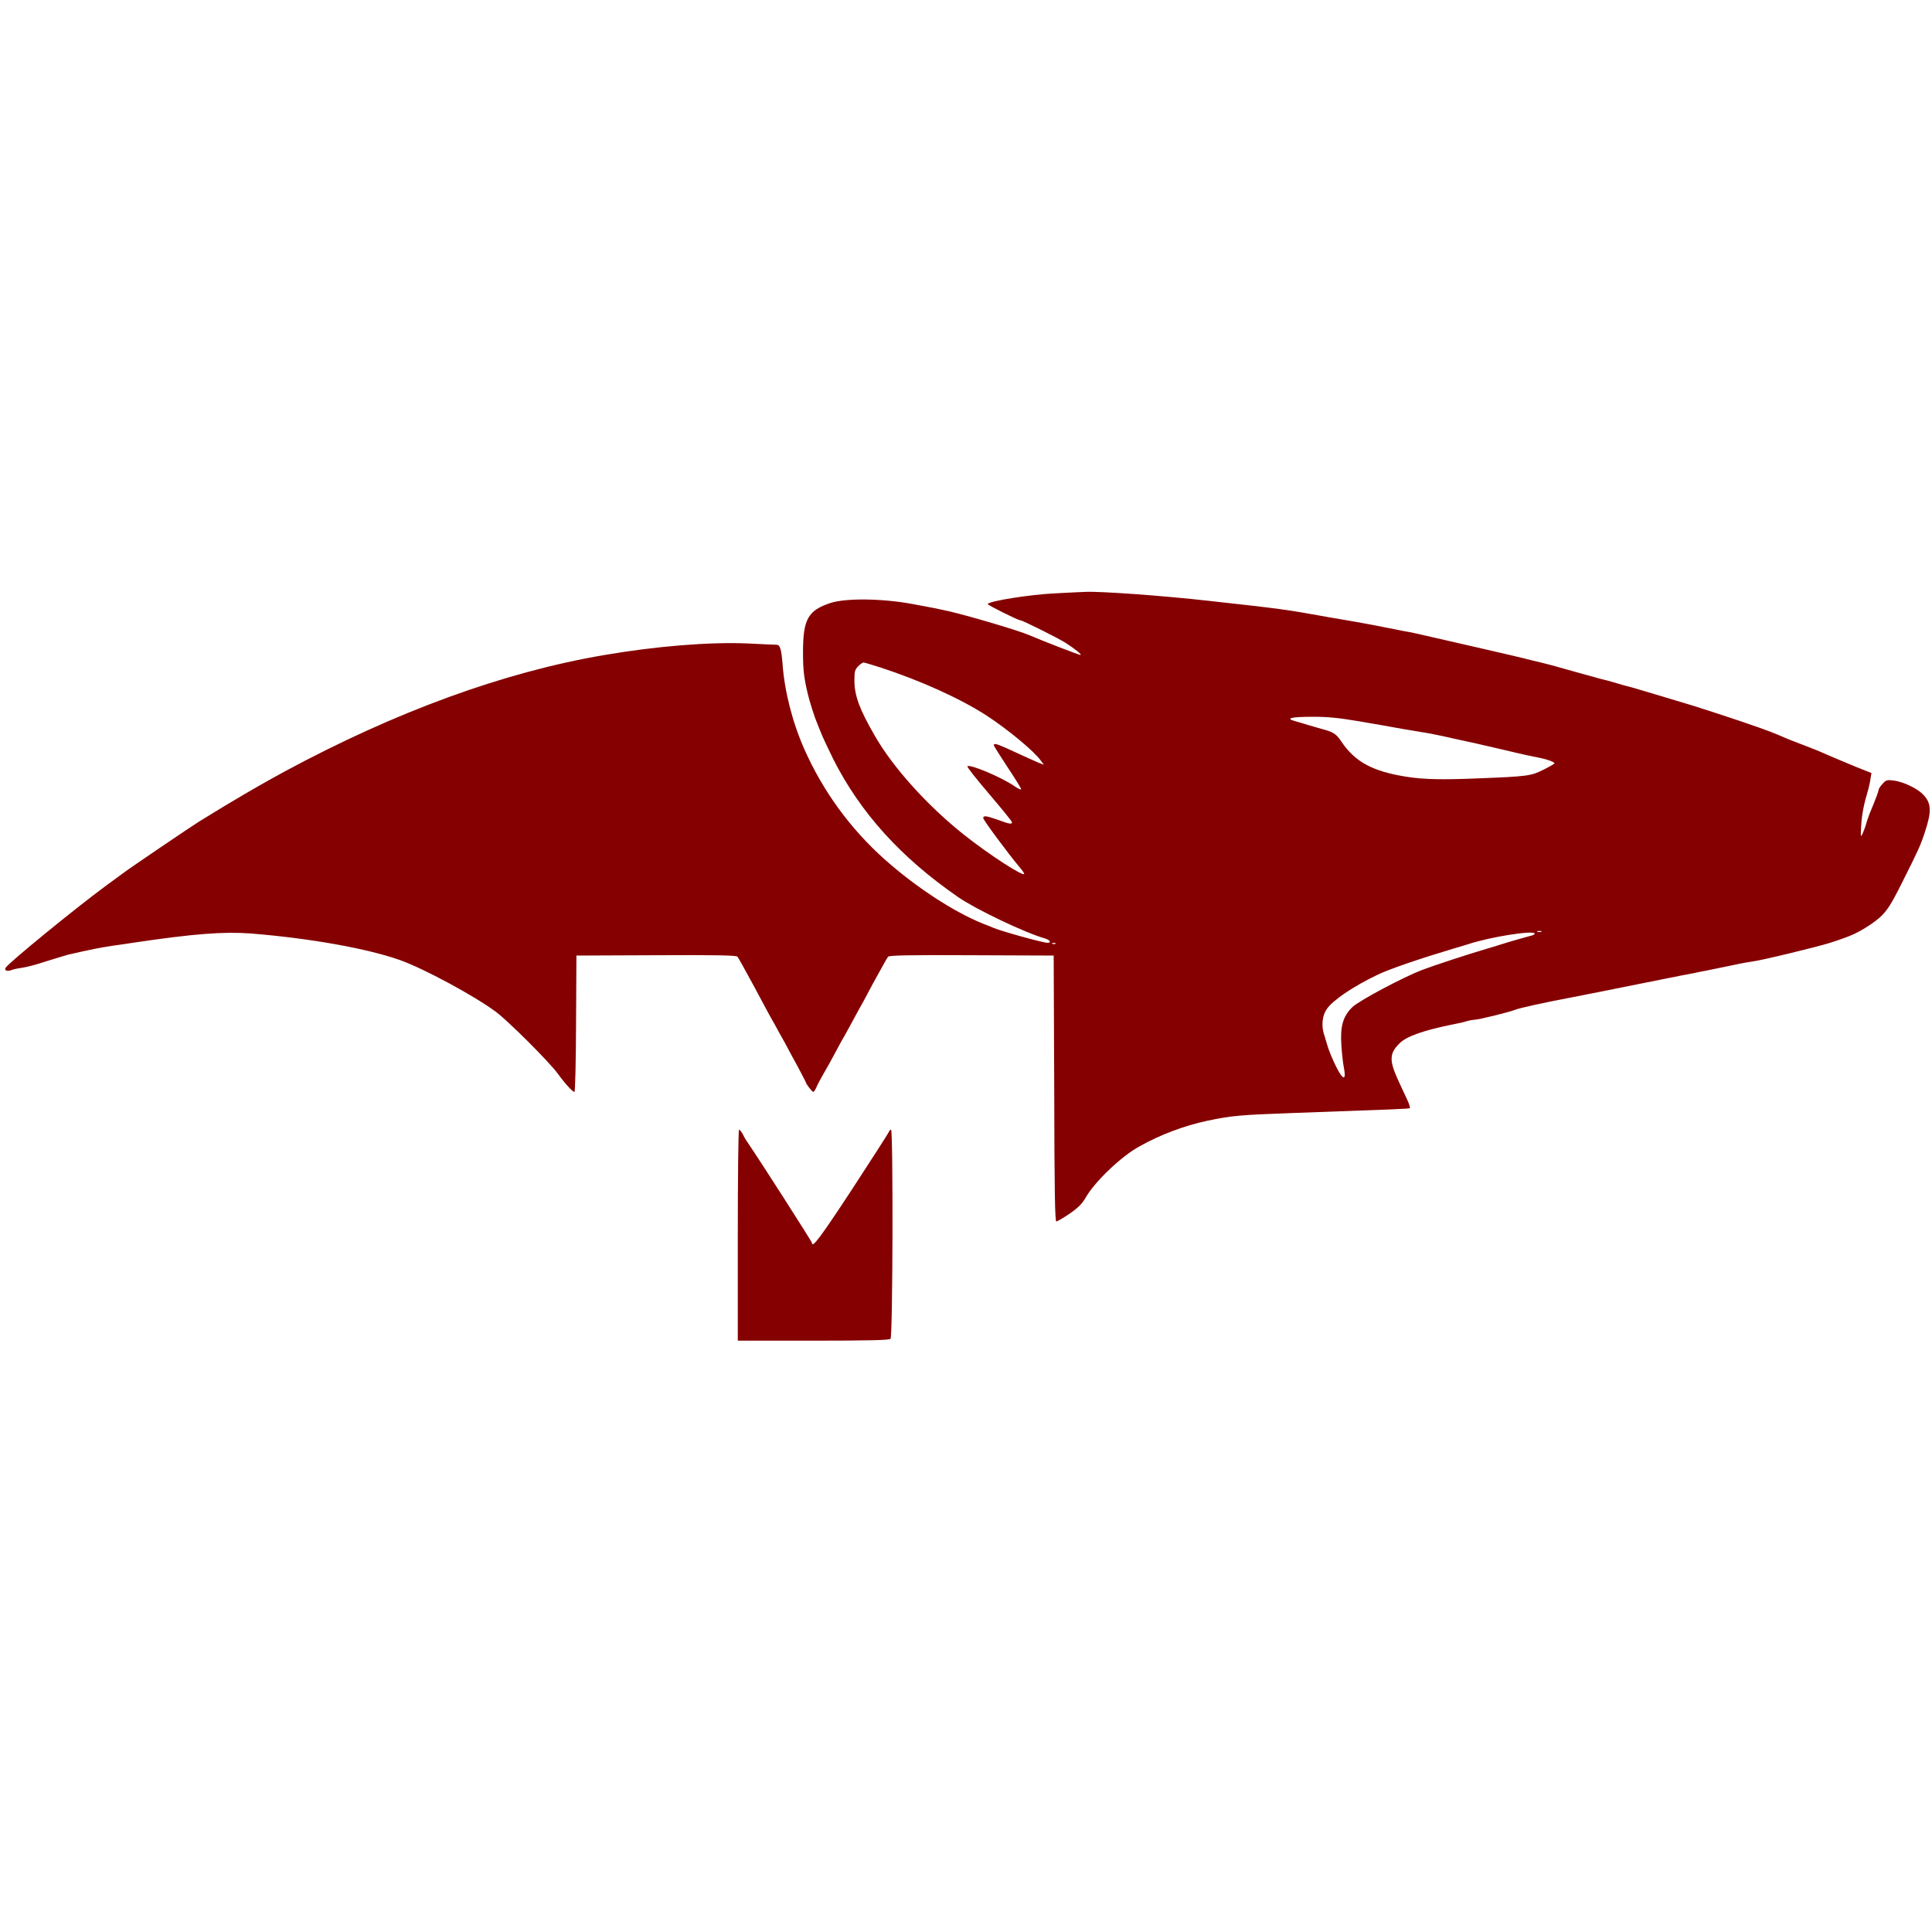
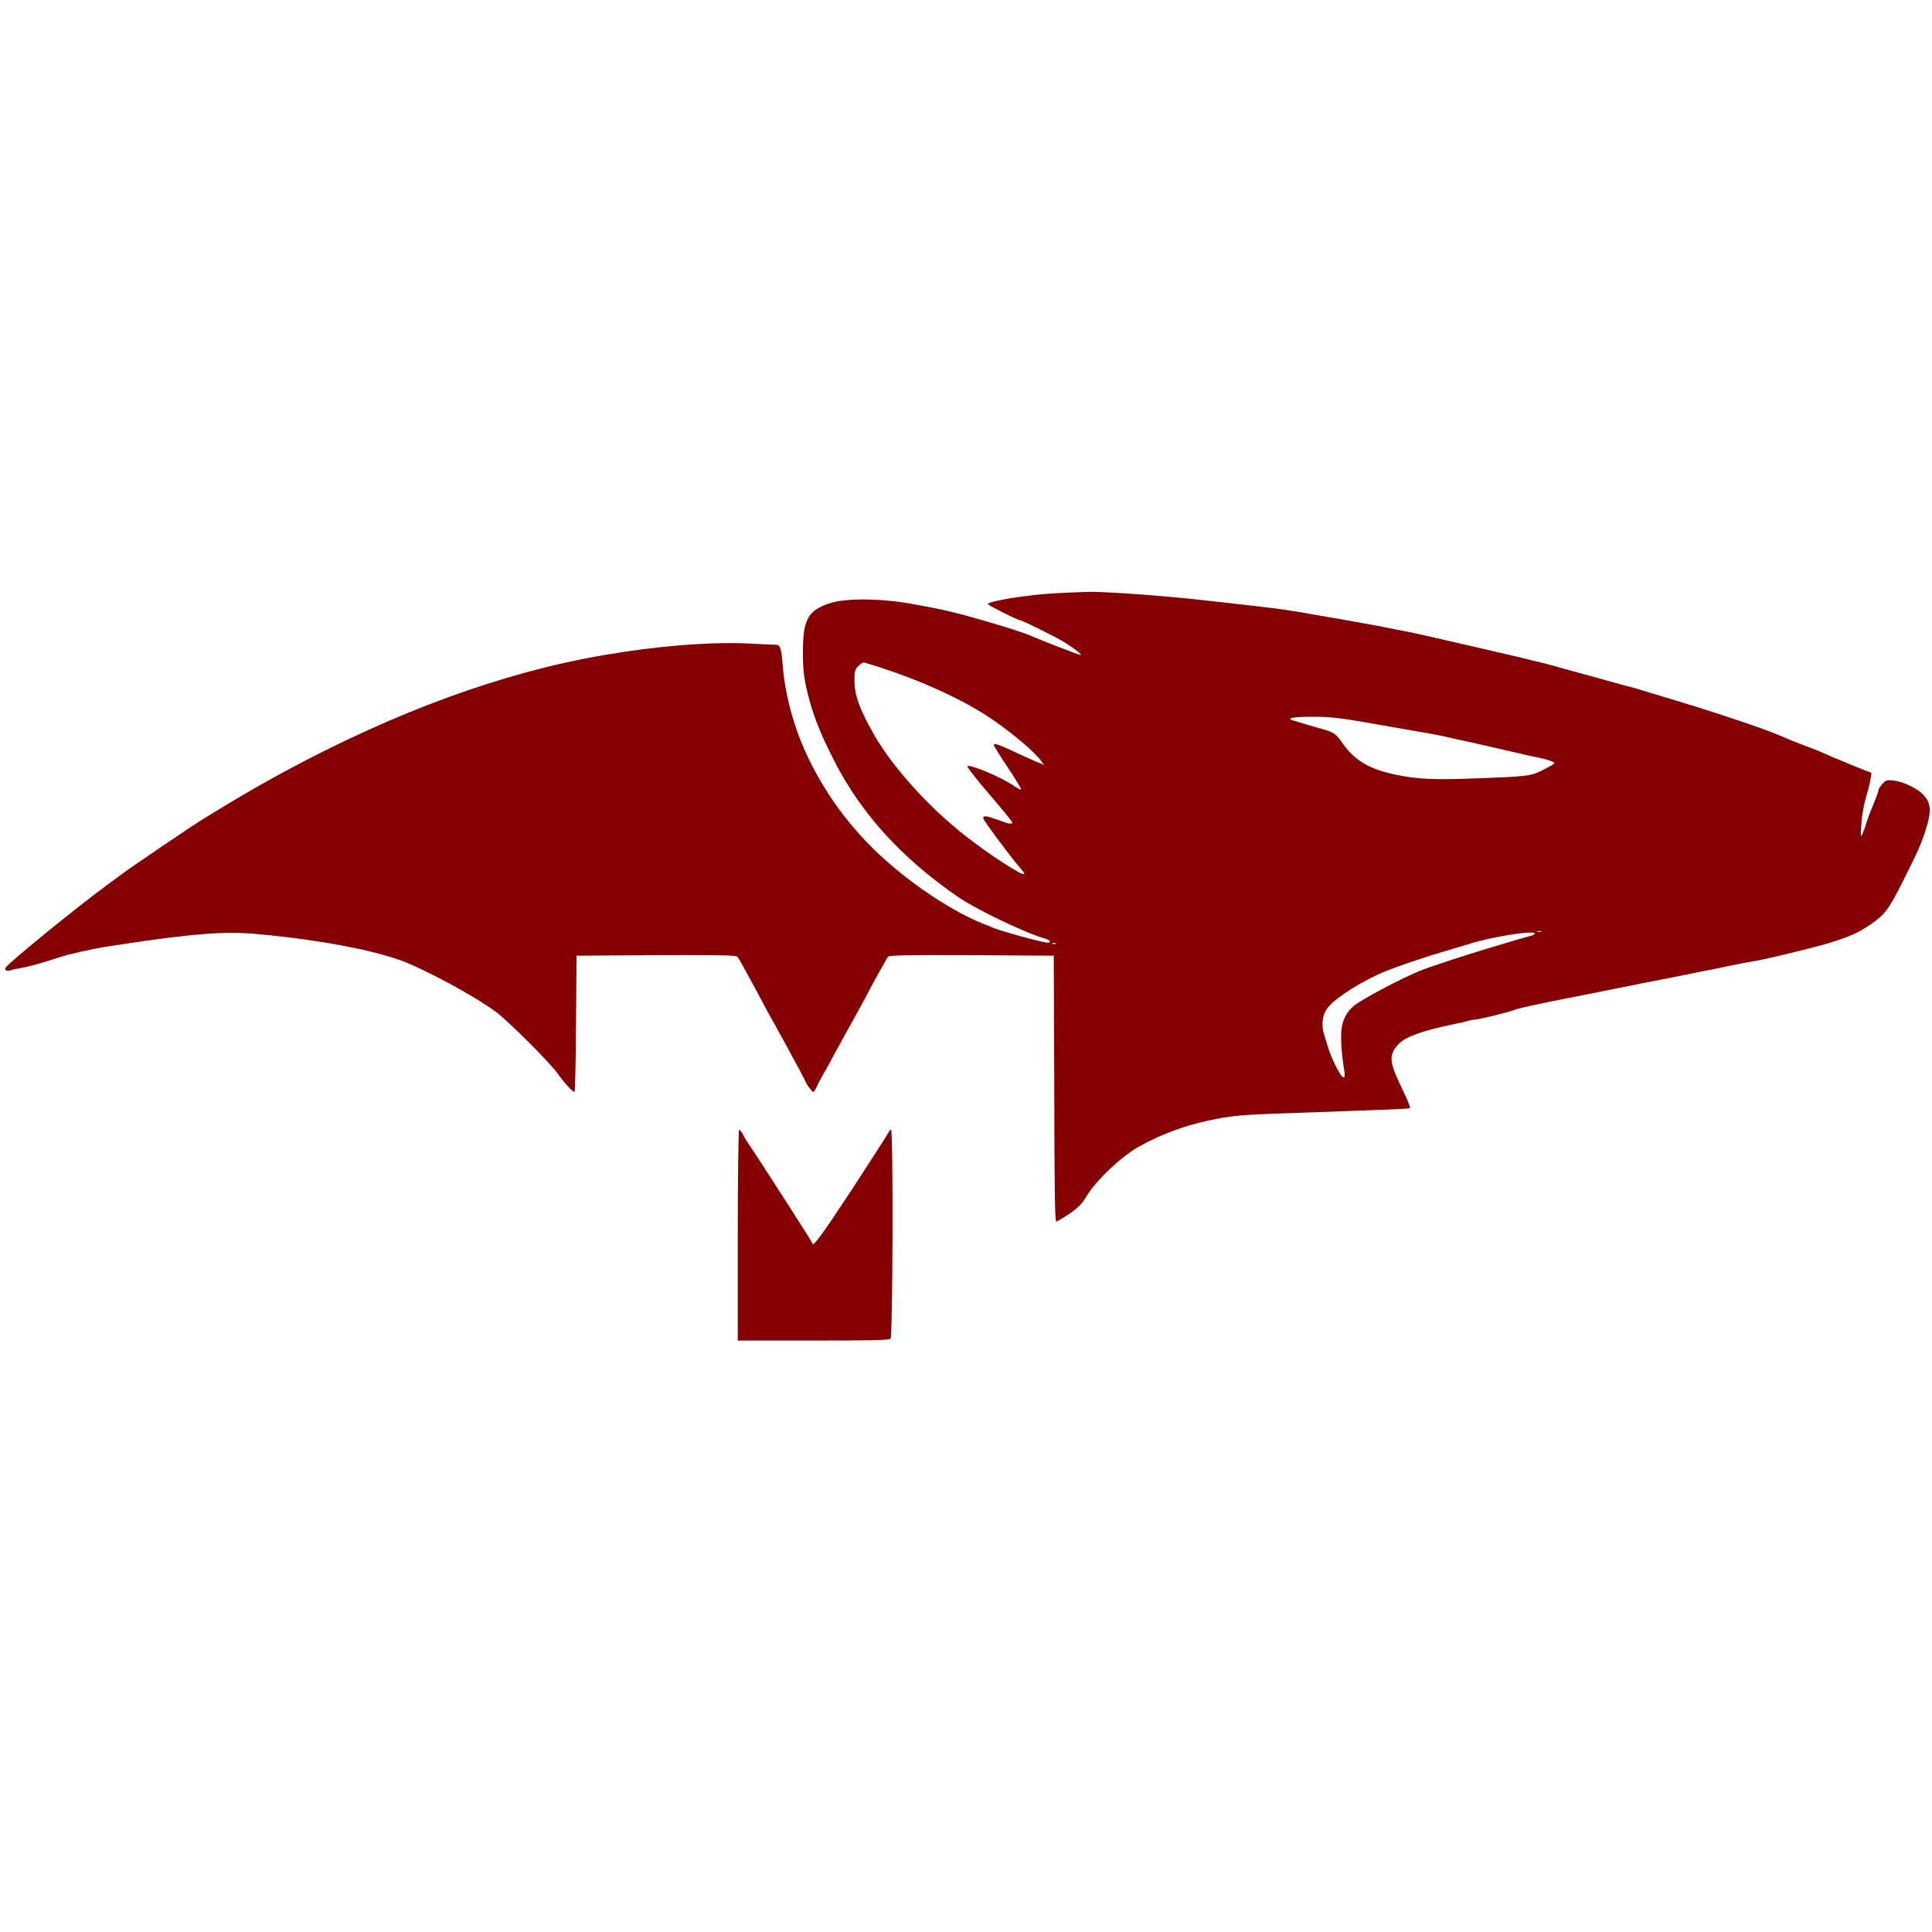
- <svg xmlns="http://www.w3.org/2000/svg" width="42px" height="42px" viewBox="0 0 42 42" version="1.1">
+ <svg xmlns="http://www.w3.org/2000/svg" width="46px" height="46px" viewBox="0 0 46 46" version="1.1">
  <g id="surface1">
-     <path style=" stroke:none;fill-rule:nonzero;fill:rgb(52.157%,0%,0%);fill-opacity:1;" d="M 22.953 12.898 C 22.402 12.922 21.473 13.07 21.473 13.133 C 21.473 13.156 22.129 13.484 22.18 13.484 C 22.227 13.484 22.984 13.863 23.156 13.969 C 23.375 14.109 23.531 14.238 23.488 14.238 C 23.457 14.238 22.676 13.938 22.379 13.809 C 22.141 13.707 21.137 13.41 20.652 13.293 C 20.387 13.234 20.277 13.211 19.828 13.129 C 19.164 13.008 18.387 13 18.051 13.109 C 17.566 13.27 17.457 13.461 17.457 14.176 C 17.457 14.57 17.477 14.734 17.562 15.09 C 17.598 15.242 17.703 15.582 17.754 15.695 C 17.766 15.73 17.812 15.844 17.852 15.941 C 17.891 16.039 18.012 16.293 18.113 16.5 C 18.703 17.668 19.586 18.645 20.832 19.504 C 21.223 19.773 22.289 20.281 22.719 20.402 C 22.828 20.434 22.863 20.496 22.773 20.496 C 22.676 20.496 21.773 20.246 21.59 20.168 C 21.52 20.137 21.449 20.109 21.375 20.082 C 20.734 19.824 19.914 19.289 19.234 18.684 C 18.492 18.023 17.898 17.211 17.492 16.301 C 17.23 15.715 17.055 15.031 17.012 14.434 C 16.984 14.094 16.957 14.012 16.871 14.016 C 16.84 14.016 16.559 14.004 16.25 13.988 C 15.41 13.953 14.262 14.047 13.125 14.242 C 10.949 14.613 8.605 15.469 6.191 16.77 C 5.789 16.988 5.395 17.215 5.004 17.449 C 4.957 17.477 4.812 17.562 4.68 17.645 C 4.547 17.727 4.395 17.82 4.336 17.855 C 4.211 17.93 2.832 18.863 2.668 18.988 C 2.605 19.035 2.434 19.16 2.289 19.266 C 1.633 19.75 0.207 20.914 0.125 21.035 C 0.086 21.094 0.148 21.121 0.234 21.094 C 0.277 21.074 0.387 21.051 0.477 21.039 C 0.57 21.027 0.809 20.965 1.004 20.898 C 1.203 20.836 1.422 20.77 1.48 20.754 C 1.969 20.641 2.168 20.602 2.453 20.559 C 2.582 20.543 2.773 20.512 2.883 20.496 C 4.219 20.297 4.859 20.25 5.453 20.293 C 6.75 20.398 7.988 20.621 8.695 20.871 C 9.227 21.062 10.305 21.645 10.781 21.996 C 11.055 22.203 11.938 23.082 12.129 23.344 C 12.281 23.555 12.449 23.738 12.488 23.738 C 12.504 23.738 12.52 23.07 12.523 22.254 L 12.531 20.773 L 14.266 20.766 C 15.629 20.758 16.008 20.77 16.031 20.797 C 16.062 20.84 16.141 20.98 16.402 21.461 C 16.648 21.926 16.77 22.148 16.848 22.281 C 16.887 22.352 16.977 22.523 17.055 22.656 C 17.125 22.793 17.262 23.039 17.355 23.211 C 17.445 23.383 17.52 23.527 17.52 23.531 C 17.52 23.562 17.656 23.738 17.68 23.738 C 17.691 23.738 17.727 23.688 17.75 23.633 C 17.773 23.574 17.844 23.445 17.902 23.344 C 17.961 23.246 18.066 23.055 18.137 22.922 C 18.211 22.785 18.309 22.598 18.363 22.512 C 18.508 22.25 18.656 21.969 18.785 21.742 C 18.918 21.488 19.055 21.234 19.195 20.988 C 19.238 20.906 19.289 20.82 19.309 20.797 C 19.332 20.77 19.723 20.758 21.125 20.766 L 22.906 20.773 L 22.918 23.668 C 22.922 25.945 22.934 26.555 22.965 26.555 C 22.984 26.551 23.117 26.477 23.254 26.383 C 23.445 26.25 23.527 26.168 23.613 26.016 C 23.816 25.672 24.387 25.129 24.77 24.922 C 25.23 24.664 25.73 24.477 26.25 24.363 C 26.777 24.254 26.934 24.238 28.129 24.195 C 30.312 24.117 30.633 24.105 30.648 24.09 C 30.66 24.082 30.633 23.992 30.586 23.895 C 30.543 23.801 30.461 23.625 30.406 23.508 C 30.199 23.059 30.199 22.906 30.418 22.688 C 30.566 22.531 30.945 22.398 31.602 22.266 C 31.711 22.246 31.848 22.215 31.902 22.195 C 31.957 22.18 32.027 22.168 32.055 22.168 C 32.141 22.168 32.793 22.008 32.934 21.953 C 33.027 21.914 33.543 21.801 34.156 21.684 C 34.422 21.633 35.113 21.496 35.688 21.379 C 36.047 21.309 36.426 21.23 36.527 21.211 C 36.625 21.195 36.766 21.164 36.84 21.152 C 36.91 21.137 37.008 21.113 37.051 21.109 C 37.098 21.098 37.328 21.051 37.562 21.004 C 37.738 20.965 37.914 20.93 38.094 20.902 C 38.258 20.887 39.5 20.586 39.785 20.496 C 40.242 20.348 40.375 20.289 40.664 20.098 C 40.973 19.887 41.059 19.773 41.363 19.16 C 41.703 18.484 41.754 18.371 41.848 18.082 C 41.996 17.629 41.988 17.457 41.801 17.266 C 41.668 17.133 41.383 17 41.176 16.969 C 41.023 16.949 41 16.957 40.926 17.039 C 40.879 17.09 40.84 17.148 40.84 17.168 C 40.84 17.195 40.789 17.34 40.641 17.695 C 40.625 17.73 40.598 17.82 40.574 17.891 C 40.555 17.965 40.516 18.066 40.492 18.121 C 40.449 18.211 40.445 18.195 40.461 17.941 C 40.477 17.688 40.52 17.477 40.617 17.152 C 40.633 17.094 40.656 16.988 40.664 16.922 L 40.684 16.805 L 40.34 16.668 C 39.984 16.52 39.676 16.391 39.5 16.312 C 39.441 16.289 39.293 16.23 39.172 16.184 C 39.047 16.137 38.895 16.078 38.832 16.051 C 38.719 16 38.602 15.953 38.484 15.906 C 38.266 15.82 37.496 15.559 36.84 15.352 C 36.398 15.219 35.961 15.086 35.523 14.957 C 35.367 14.918 35.215 14.875 35.062 14.828 C 35.008 14.812 34.879 14.777 34.781 14.754 C 34.199 14.594 34.051 14.551 33.84 14.492 C 33.727 14.461 33.613 14.43 33.496 14.402 C 33.434 14.387 33.262 14.348 33.117 14.309 C 32.863 14.246 31.801 14.004 31.223 13.871 L 30.812 13.777 C 30.738 13.758 30.609 13.734 30.516 13.719 C 30.426 13.699 30.238 13.664 30.102 13.637 C 29.969 13.609 29.68 13.555 29.461 13.516 C 29.242 13.48 28.984 13.434 28.887 13.418 C 27.977 13.254 27.914 13.242 26.281 13.062 C 25.277 12.949 23.926 12.852 23.598 12.867 C 23.547 12.867 23.254 12.883 22.953 12.898 Z M 19.145 14.512 C 20.016 14.797 20.863 15.18 21.441 15.551 C 21.902 15.852 22.477 16.324 22.629 16.539 L 22.695 16.625 L 22.57 16.578 C 22.504 16.547 22.359 16.484 22.25 16.434 C 21.668 16.164 21.605 16.141 21.605 16.203 C 21.605 16.215 21.742 16.434 21.902 16.676 C 22.066 16.922 22.199 17.137 22.199 17.156 C 22.199 17.176 22.137 17.148 22.059 17.094 C 21.766 16.891 21.07 16.602 21.031 16.66 C 21.02 16.676 21.234 16.945 21.508 17.266 C 21.777 17.582 22 17.855 22 17.875 C 22 17.922 21.949 17.918 21.699 17.824 C 21.441 17.734 21.375 17.723 21.375 17.785 C 21.375 17.828 21.934 18.578 22.152 18.836 C 22.215 18.91 22.266 18.98 22.266 18.996 C 22.266 19.074 21.492 18.574 20.949 18.141 C 20.168 17.52 19.41 16.684 19.016 15.992 C 18.688 15.426 18.574 15.125 18.574 14.789 C 18.574 14.594 18.586 14.555 18.656 14.484 C 18.699 14.438 18.754 14.402 18.773 14.402 C 18.793 14.402 18.957 14.453 19.145 14.512 Z M 29.543 15.68 C 29.859 15.734 30.293 15.809 30.5 15.848 C 30.707 15.883 30.961 15.926 31.059 15.941 C 31.156 15.961 31.297 15.988 31.371 16.004 C 31.445 16.02 31.586 16.051 31.684 16.074 C 32.012 16.145 32.09 16.16 32.621 16.285 C 33.195 16.422 33.32 16.445 33.496 16.48 C 33.645 16.512 33.793 16.566 33.793 16.594 C 33.793 16.605 33.684 16.668 33.551 16.734 C 33.281 16.867 33.227 16.879 32.113 16.922 C 31.355 16.953 30.949 16.945 30.582 16.887 C 29.836 16.77 29.453 16.562 29.152 16.109 C 29.047 15.953 28.977 15.91 28.738 15.848 C 28.648 15.82 28.512 15.785 28.441 15.762 C 28.367 15.738 28.242 15.703 28.164 15.68 C 27.926 15.617 28.062 15.582 28.539 15.582 C 28.867 15.582 29.098 15.605 29.543 15.68 Z M 33.504 20.258 C 33.48 20.262 33.449 20.262 33.422 20.258 C 33.402 20.246 33.418 20.238 33.465 20.238 C 33.508 20.238 33.523 20.246 33.508 20.258 Z M 33.363 20.297 C 33.363 20.312 33.324 20.336 33.273 20.344 C 33.172 20.371 32.773 20.484 32.641 20.527 C 32.594 20.543 32.445 20.59 32.309 20.629 C 31.969 20.727 31.148 20.996 30.926 21.082 C 30.512 21.238 29.535 21.758 29.398 21.895 C 29.195 22.094 29.133 22.309 29.16 22.723 C 29.172 22.898 29.195 23.117 29.215 23.211 C 29.254 23.418 29.23 23.473 29.152 23.371 C 29.074 23.27 28.906 22.902 28.855 22.723 C 28.828 22.641 28.801 22.531 28.781 22.48 C 28.723 22.293 28.746 22.074 28.84 21.941 C 28.965 21.75 29.414 21.445 29.938 21.195 C 30.188 21.07 30.918 20.824 31.586 20.625 C 31.719 20.586 31.867 20.543 31.914 20.527 C 32.391 20.367 33.363 20.215 33.363 20.297 Z M 22.945 20.516 C 22.938 20.523 22.906 20.527 22.883 20.52 C 22.855 20.508 22.867 20.5 22.902 20.5 C 22.941 20.496 22.961 20.504 22.945 20.516 Z M 22.945 20.516 " />
-     <path style=" stroke:none;fill-rule:nonzero;fill:rgb(52.157%,0%,0%);fill-opacity:1;" d="M 16.039 26.852 L 16.039 29.145 L 17.68 29.145 C 18.914 29.145 19.328 29.133 19.359 29.105 C 19.41 29.055 19.418 24.559 19.371 24.559 C 19.352 24.559 19.332 24.582 19.32 24.613 C 19.305 24.645 18.949 25.203 18.52 25.859 C 17.84 26.895 17.652 27.145 17.652 27.02 C 17.652 26.996 16.531 25.242 16.242 24.82 C 16.203 24.766 16.172 24.707 16.141 24.645 C 16.113 24.598 16.082 24.559 16.066 24.559 C 16.051 24.559 16.039 25.59 16.039 26.852 Z M 16.039 26.852 " />
+     <path style=" stroke:none;fill-rule:nonzero;fill:rgb(52.157%,0%,0%);fill-opacity:1;" d="M 25.141 14.125 C 24.535 14.152 23.52 14.312 23.52 14.383 C 23.52 14.41 24.238 14.77 24.293 14.77 C 24.344 14.77 25.176 15.184 25.359 15.301 C 25.602 15.453 25.773 15.594 25.723 15.594 C 25.691 15.594 24.836 15.266 24.512 15.125 C 24.25 15.012 23.152 14.688 22.617 14.559 C 22.328 14.492 22.207 14.469 21.715 14.379 C 20.992 14.246 20.141 14.238 19.77 14.359 C 19.238 14.531 19.117 14.742 19.117 15.527 C 19.117 15.957 19.141 16.141 19.234 16.527 C 19.273 16.695 19.391 17.066 19.441 17.191 C 19.457 17.23 19.508 17.352 19.551 17.461 C 19.594 17.566 19.727 17.844 19.84 18.07 C 20.484 19.352 21.453 20.422 22.816 21.359 C 23.246 21.656 24.414 22.215 24.883 22.348 C 25 22.379 25.043 22.445 24.945 22.445 C 24.836 22.445 23.848 22.176 23.645 22.09 C 23.57 22.055 23.492 22.023 23.41 21.996 C 22.707 21.711 21.809 21.129 21.066 20.465 C 20.254 19.738 19.602 18.852 19.156 17.855 C 18.871 17.211 18.68 16.461 18.633 15.809 C 18.602 15.438 18.574 15.348 18.477 15.352 C 18.445 15.352 18.137 15.34 17.797 15.32 C 16.879 15.281 15.621 15.383 14.375 15.598 C 11.992 16.004 9.426 16.941 6.781 18.367 C 6.344 18.605 5.906 18.852 5.48 19.109 C 5.43 19.141 5.27 19.234 5.125 19.324 C 4.98 19.414 4.812 19.516 4.75 19.555 C 4.613 19.637 3.102 20.66 2.922 20.797 C 2.855 20.848 2.664 20.988 2.508 21.102 C 1.789 21.633 0.227 22.906 0.137 23.035 C 0.094 23.102 0.164 23.133 0.254 23.102 C 0.305 23.082 0.426 23.059 0.523 23.043 C 0.625 23.027 0.883 22.961 1.102 22.891 C 1.32 22.82 1.555 22.75 1.621 22.73 C 2.156 22.605 2.375 22.562 2.688 22.516 C 2.828 22.496 3.039 22.465 3.156 22.445 C 4.621 22.23 5.32 22.18 5.973 22.227 C 7.391 22.344 8.746 22.586 9.523 22.859 C 10.105 23.07 11.285 23.707 11.805 24.09 C 12.105 24.316 13.074 25.277 13.285 25.57 C 13.449 25.801 13.637 26 13.68 26 C 13.691 26 13.711 25.266 13.715 24.375 L 13.727 22.754 L 15.625 22.742 C 17.117 22.734 17.531 22.746 17.555 22.777 C 17.594 22.824 17.68 22.98 17.965 23.504 C 18.234 24.012 18.367 24.258 18.453 24.402 C 18.496 24.484 18.594 24.668 18.68 24.816 C 18.758 24.961 18.906 25.234 19.008 25.422 C 19.105 25.609 19.191 25.766 19.191 25.773 C 19.191 25.805 19.34 26 19.363 26 C 19.379 26 19.414 25.945 19.441 25.887 C 19.469 25.82 19.543 25.676 19.605 25.57 C 19.672 25.461 19.785 25.25 19.863 25.102 C 19.945 24.957 20.055 24.75 20.109 24.652 C 20.27 24.371 20.434 24.062 20.574 23.812 C 20.719 23.535 20.867 23.258 21.023 22.984 C 21.07 22.895 21.129 22.801 21.145 22.777 C 21.176 22.746 21.602 22.734 23.137 22.742 L 25.09 22.754 L 25.102 25.922 C 25.105 28.418 25.117 29.086 25.152 29.086 C 25.176 29.082 25.32 28.996 25.469 28.895 C 25.676 28.75 25.766 28.66 25.863 28.492 C 26.086 28.117 26.707 27.523 27.129 27.293 C 27.637 27.012 28.184 26.809 28.75 26.684 C 29.328 26.562 29.496 26.543 30.809 26.5 C 33.195 26.414 33.551 26.402 33.57 26.383 C 33.582 26.375 33.547 26.281 33.5 26.172 C 33.449 26.066 33.363 25.875 33.301 25.746 C 33.074 25.254 33.074 25.09 33.312 24.848 C 33.477 24.68 33.895 24.531 34.613 24.387 C 34.73 24.363 34.879 24.332 34.938 24.309 C 35 24.293 35.078 24.277 35.109 24.277 C 35.199 24.277 35.918 24.102 36.07 24.043 C 36.172 24 36.738 23.879 37.406 23.75 C 37.699 23.691 38.457 23.543 39.086 23.414 C 39.48 23.336 39.895 23.254 40.004 23.234 C 40.113 23.211 40.27 23.18 40.348 23.164 C 40.426 23.148 40.531 23.125 40.582 23.117 C 40.633 23.109 40.883 23.059 41.141 23.004 C 41.332 22.961 41.527 22.926 41.723 22.891 C 41.902 22.875 43.262 22.547 43.574 22.445 C 44.074 22.285 44.223 22.223 44.535 22.012 C 44.875 21.781 44.969 21.656 45.305 20.988 C 45.676 20.246 45.73 20.121 45.836 19.805 C 45.996 19.309 45.984 19.117 45.781 18.91 C 45.637 18.766 45.324 18.617 45.098 18.586 C 44.93 18.566 44.906 18.57 44.824 18.66 C 44.773 18.715 44.73 18.781 44.73 18.801 C 44.73 18.836 44.672 18.992 44.512 19.379 C 44.496 19.418 44.465 19.516 44.438 19.594 C 44.418 19.676 44.371 19.785 44.348 19.848 C 44.301 19.945 44.297 19.93 44.316 19.648 C 44.332 19.371 44.379 19.141 44.484 18.785 C 44.504 18.719 44.527 18.605 44.539 18.531 L 44.559 18.402 L 44.184 18.254 C 43.793 18.094 43.457 17.953 43.262 17.863 C 43.195 17.84 43.035 17.777 42.902 17.727 C 42.766 17.676 42.598 17.609 42.531 17.578 C 42.406 17.523 42.277 17.473 42.152 17.422 C 41.91 17.328 41.066 17.039 40.348 16.816 C 39.867 16.668 39.387 16.523 38.906 16.379 C 38.734 16.336 38.566 16.289 38.398 16.242 C 38.344 16.227 38.199 16.188 38.094 16.156 C 37.457 15.984 37.293 15.938 37.066 15.875 C 36.938 15.836 36.812 15.805 36.688 15.773 C 36.617 15.758 36.43 15.715 36.273 15.672 C 35.992 15.605 34.828 15.336 34.195 15.191 L 33.746 15.09 C 33.668 15.07 33.523 15.043 33.422 15.023 C 33.324 15.004 33.117 14.965 32.969 14.934 C 32.824 14.906 32.504 14.844 32.266 14.805 C 32.027 14.762 31.746 14.711 31.637 14.695 C 30.641 14.516 30.574 14.504 28.785 14.305 C 27.688 14.18 26.207 14.074 25.844 14.094 C 25.789 14.094 25.469 14.109 25.141 14.125 Z M 20.969 15.895 C 21.922 16.203 22.848 16.625 23.484 17.035 C 23.988 17.359 24.617 17.879 24.785 18.113 L 24.855 18.211 L 24.723 18.156 C 24.645 18.125 24.488 18.055 24.367 18 C 23.734 17.703 23.664 17.68 23.664 17.742 C 23.664 17.762 23.812 18 23.988 18.262 C 24.168 18.531 24.312 18.77 24.312 18.793 C 24.312 18.809 24.246 18.781 24.16 18.723 C 23.836 18.5 23.074 18.18 23.031 18.246 C 23.02 18.262 23.254 18.562 23.555 18.91 C 23.852 19.258 24.098 19.555 24.098 19.578 C 24.098 19.633 24.039 19.625 23.766 19.523 C 23.484 19.422 23.41 19.41 23.41 19.48 C 23.41 19.527 24.02 20.348 24.262 20.633 C 24.332 20.711 24.387 20.785 24.387 20.805 C 24.387 20.891 23.539 20.34 22.941 19.867 C 22.086 19.188 21.262 18.27 20.824 17.516 C 20.469 16.895 20.344 16.562 20.344 16.195 C 20.344 15.984 20.355 15.938 20.434 15.863 C 20.48 15.812 20.539 15.773 20.562 15.773 C 20.582 15.773 20.762 15.828 20.969 15.895 Z M 32.359 17.172 C 32.703 17.234 33.176 17.316 33.402 17.355 C 33.633 17.395 33.91 17.441 34.016 17.461 C 34.125 17.48 34.281 17.512 34.359 17.527 C 34.438 17.547 34.594 17.578 34.703 17.605 C 35.059 17.684 35.145 17.699 35.73 17.836 C 36.355 17.984 36.496 18.012 36.688 18.051 C 36.848 18.082 37.012 18.145 37.012 18.172 C 37.012 18.184 36.891 18.254 36.746 18.328 C 36.453 18.477 36.391 18.488 35.172 18.531 C 34.34 18.566 33.898 18.559 33.492 18.492 C 32.676 18.367 32.258 18.141 31.93 17.645 C 31.812 17.477 31.738 17.426 31.473 17.355 C 31.375 17.328 31.227 17.289 31.148 17.262 C 31.07 17.238 30.934 17.199 30.848 17.172 C 30.586 17.105 30.734 17.066 31.258 17.066 C 31.617 17.066 31.871 17.09 32.359 17.172 Z M 36.695 22.188 C 36.668 22.191 36.637 22.191 36.605 22.188 C 36.582 22.176 36.602 22.168 36.652 22.168 C 36.699 22.168 36.719 22.176 36.695 22.188 Z M 36.543 22.227 C 36.543 22.246 36.5 22.27 36.445 22.281 C 36.332 22.312 35.891 22.438 35.75 22.484 C 35.699 22.5 35.535 22.551 35.387 22.594 C 35.016 22.703 34.113 22.996 33.871 23.09 C 33.418 23.262 32.348 23.828 32.199 23.98 C 31.977 24.199 31.906 24.434 31.938 24.887 C 31.949 25.078 31.977 25.316 31.996 25.422 C 32.039 25.648 32.016 25.711 31.93 25.598 C 31.84 25.484 31.656 25.086 31.605 24.887 C 31.574 24.797 31.543 24.68 31.523 24.621 C 31.461 24.418 31.484 24.176 31.586 24.031 C 31.723 23.82 32.215 23.488 32.789 23.211 C 33.062 23.078 33.859 22.805 34.594 22.59 C 34.742 22.547 34.902 22.496 34.953 22.484 C 35.473 22.309 36.543 22.141 36.543 22.227 Z M 25.133 22.469 C 25.121 22.48 25.09 22.484 25.062 22.473 C 25.035 22.461 25.047 22.453 25.086 22.453 C 25.125 22.445 25.148 22.457 25.133 22.469 Z M 25.133 22.469 " />
+     <path style=" stroke:none;fill-rule:nonzero;fill:rgb(52.157%,0%,0%);fill-opacity:1;" d="M 17.566 29.41 L 17.566 31.918 L 19.363 31.918 C 20.715 31.918 21.172 31.91 21.203 31.875 C 21.258 31.824 21.27 26.898 21.215 26.898 C 21.195 26.898 21.172 26.926 21.16 26.957 C 21.145 26.988 20.754 27.602 20.285 28.32 C 19.539 29.453 19.336 29.73 19.336 29.59 C 19.336 29.566 18.105 27.648 17.789 27.184 C 17.75 27.125 17.711 27.059 17.68 26.992 C 17.648 26.938 17.613 26.898 17.598 26.898 C 17.582 26.898 17.566 28.027 17.566 29.41 Z M 17.566 29.41 " />
  </g>
</svg>
